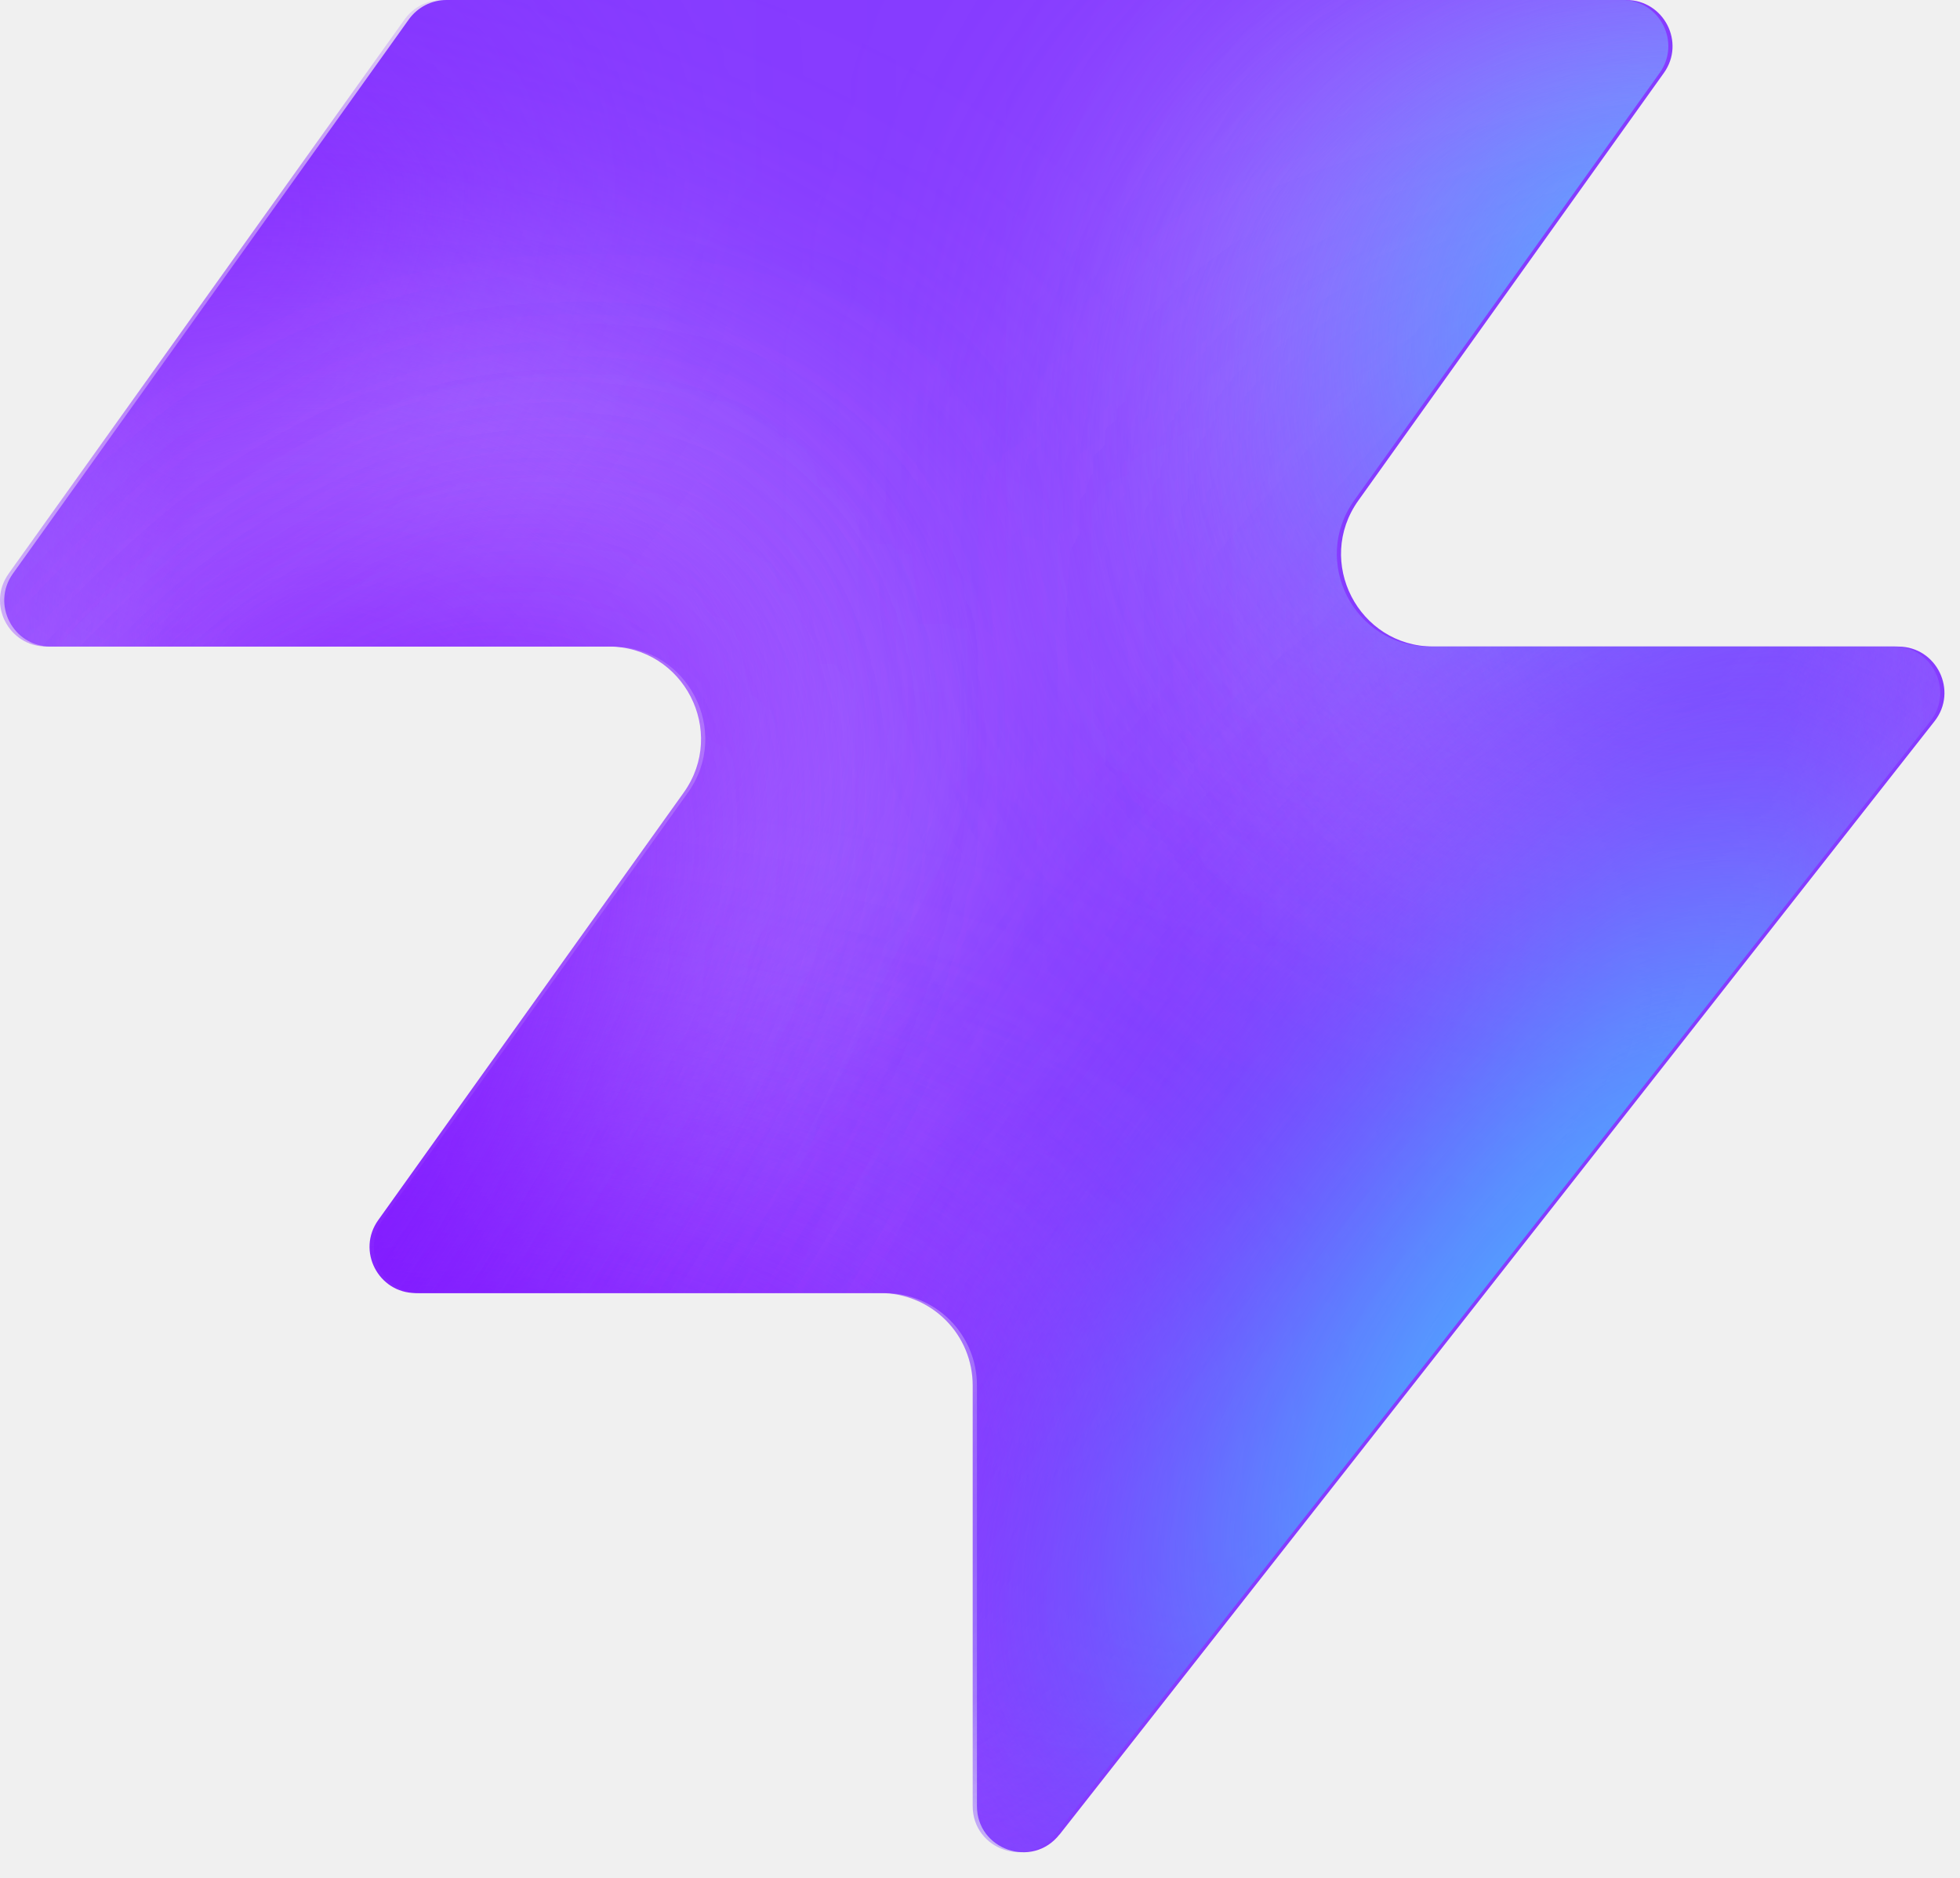
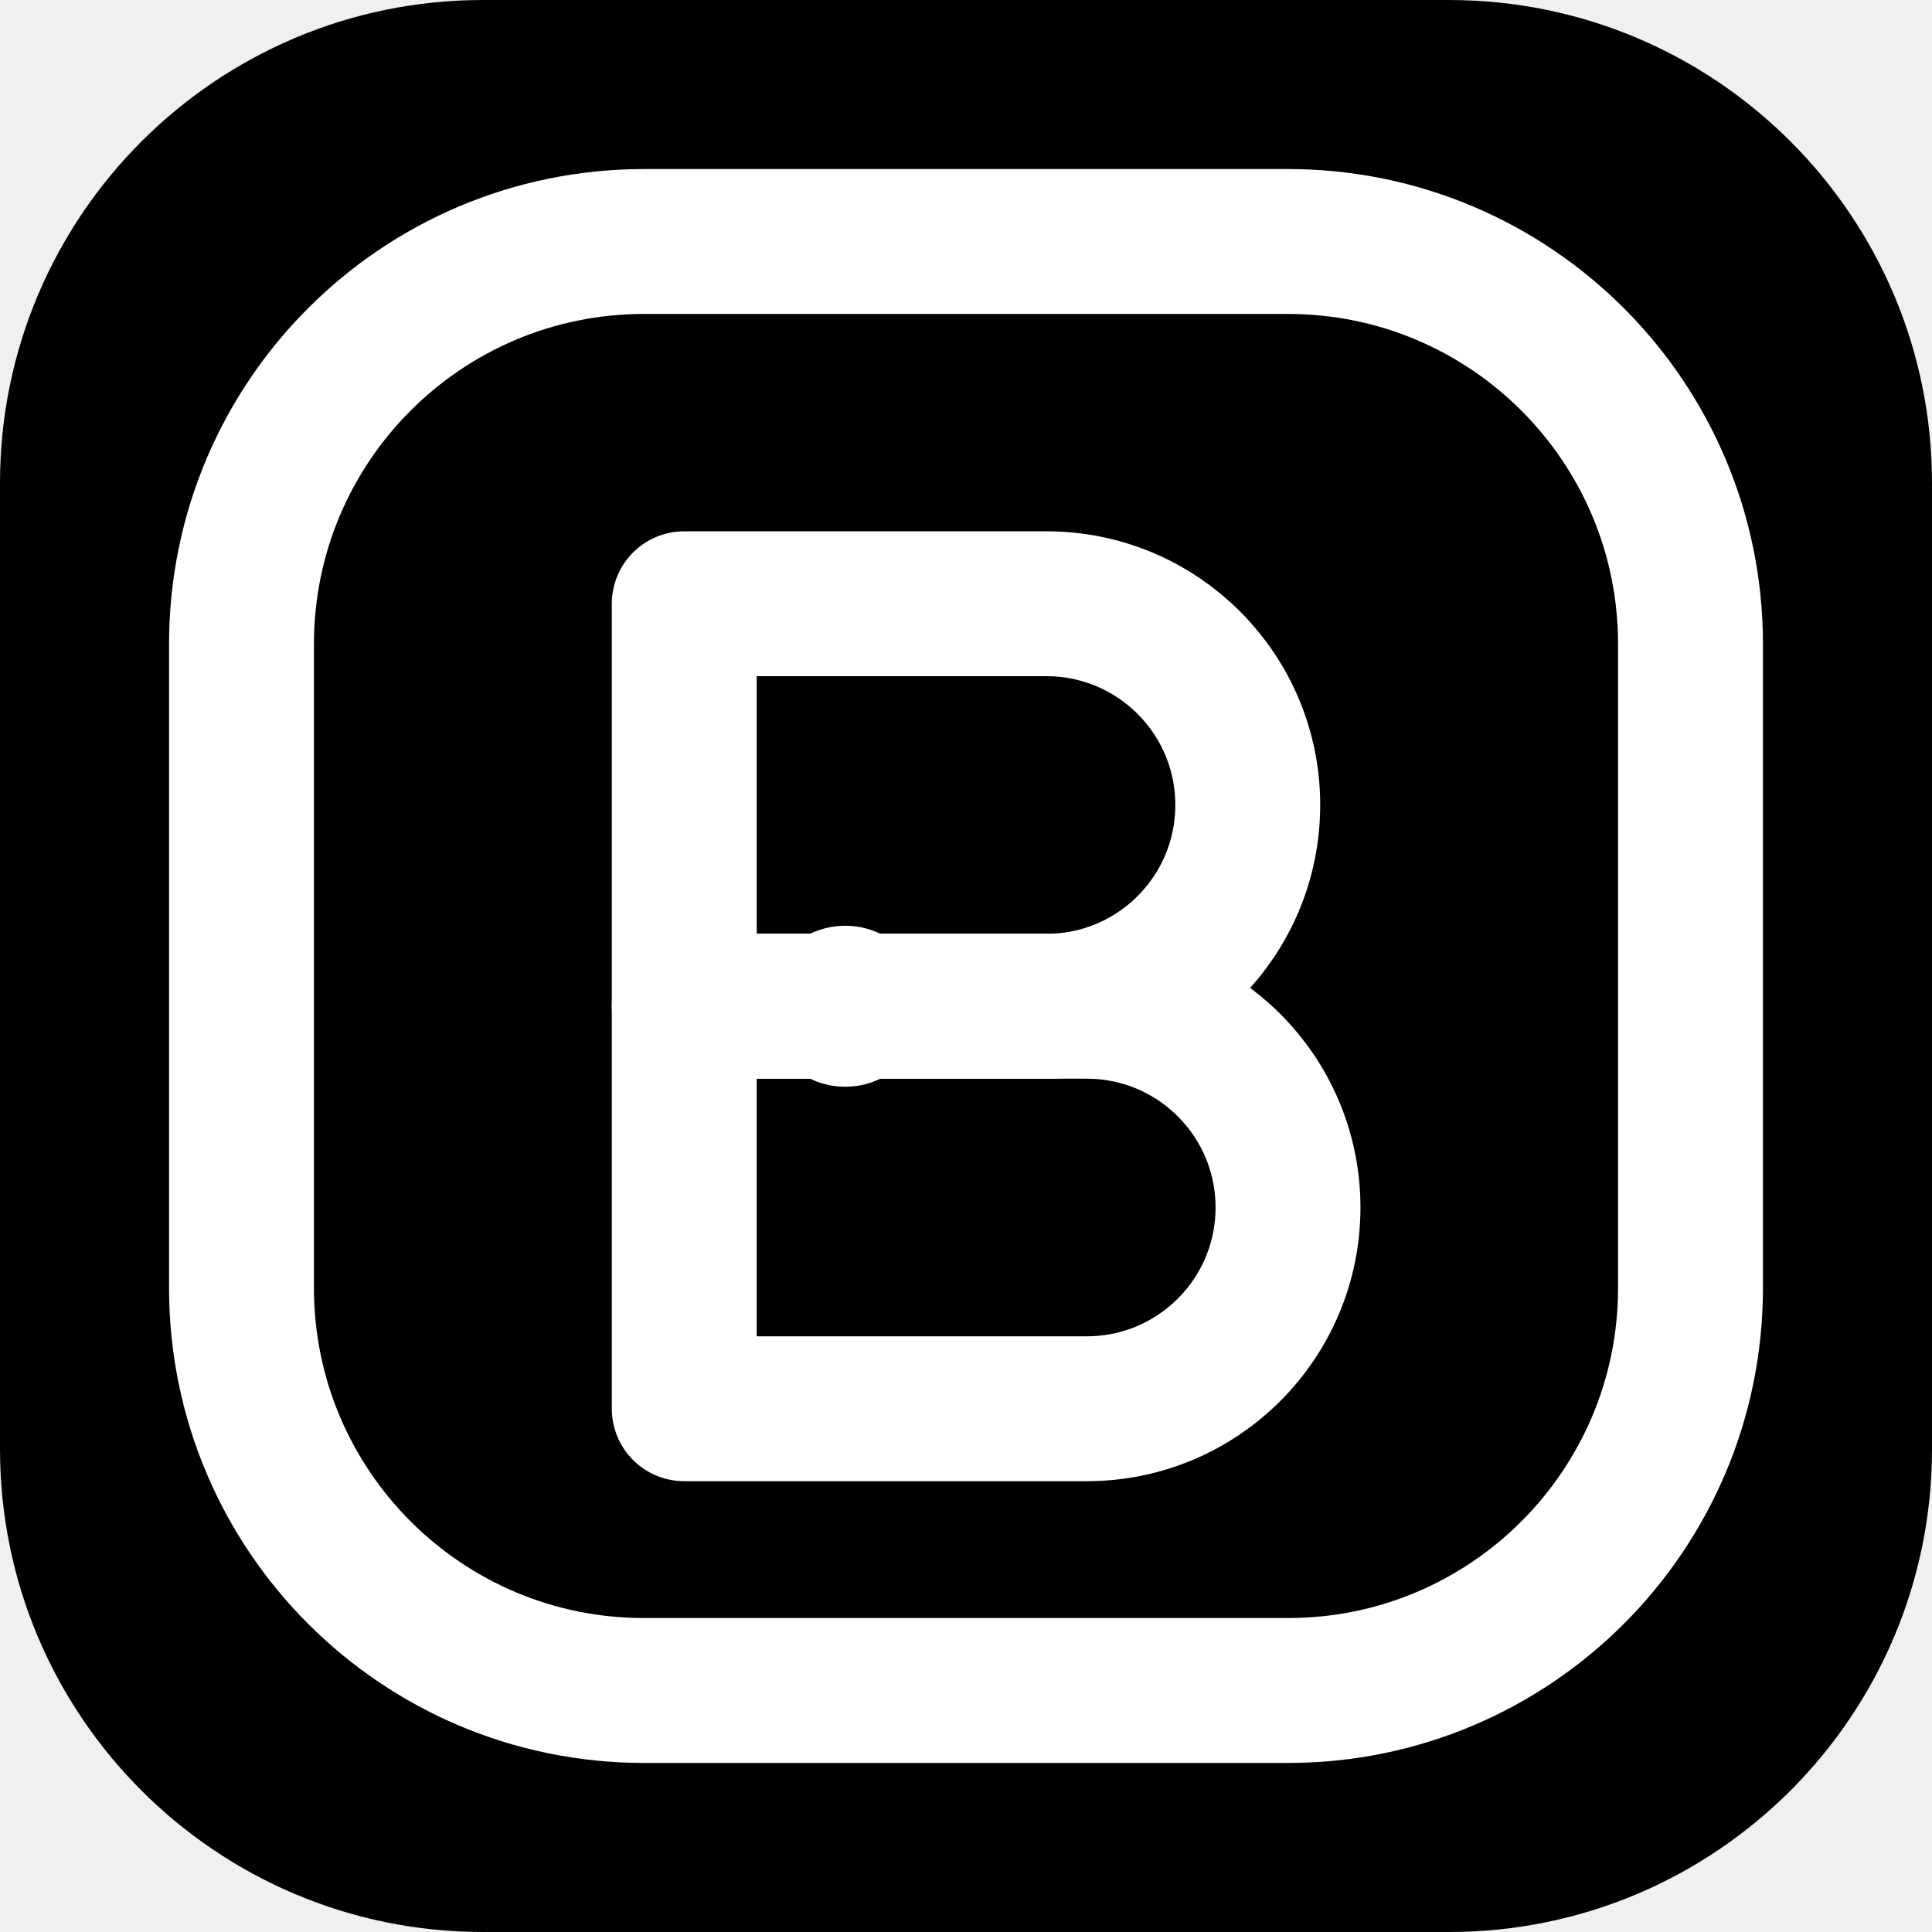
- <svg xmlns="http://www.w3.org/2000/svg" width="48" height="46" fill="none" viewBox="0 0 48 46">
-   <path fill="#863bff" d="M25.946 44.938c-.664.845-2.021.375-2.021-.698V33.937a2.26 2.26 0 0 0-2.262-2.262H10.287c-.92 0-1.456-1.04-.92-1.788l7.48-10.471c1.07-1.497 0-3.578-1.842-3.578H1.237c-.92 0-1.456-1.04-.92-1.788L10.013.474c.214-.297.556-.474.92-.474h28.894c.92 0 1.456 1.04.92 1.788l-7.48 10.471c-1.07 1.498 0 3.579 1.842 3.579h11.377c.943 0 1.473 1.088.89 1.83L25.947 44.94z" style="fill:#863bff;fill:color(display-p3 .525 .23 1);fill-opacity:1" />
-   <mask id="a" width="48" height="46" x="0" y="0" maskUnits="userSpaceOnUse" style="mask-type:alpha">
-     <path fill="#000" d="M25.842 44.938c-.664.844-2.021.375-2.021-.698V33.937a2.26 2.26 0 0 0-2.262-2.262H10.183c-.92 0-1.456-1.04-.92-1.788l7.48-10.471c1.07-1.498 0-3.579-1.842-3.579H1.133c-.92 0-1.456-1.04-.92-1.787L9.91.473c.214-.297.556-.474.92-.474h28.894c.92 0 1.456 1.04.92 1.788l-7.48 10.471c-1.07 1.498 0 3.578 1.842 3.578h11.377c.943 0 1.473 1.088.89 1.832L25.843 44.94z" style="fill:#000;fill-opacity:1" />
-   </mask>
-   <g mask="url(#a)">
-     <g filter="url(#b)">
-       <ellipse cx="5.508" cy="14.704" fill="#ede6ff" rx="5.508" ry="14.704" style="fill:#ede6ff;fill:color(display-p3 .927 .903 1);fill-opacity:1" transform="matrix(.00324 1 1 -.00324 -4.47 31.516)" />
-     </g>
-     <g filter="url(#c)">
-       <ellipse cx="10.399" cy="29.851" fill="#ede6ff" rx="10.399" ry="29.851" style="fill:#ede6ff;fill:color(display-p3 .927 .903 1);fill-opacity:1" transform="matrix(.00324 1 1 -.00324 -39.328 7.883)" />
-     </g>
-     <g filter="url(#d)">
-       <ellipse cx="5.508" cy="30.487" fill="#7e14ff" rx="5.508" ry="30.487" style="fill:#7e14ff;fill:color(display-p3 .492 .077 1);fill-opacity:1" transform="rotate(89.814 -25.913 -14.639)scale(1 -1)" />
-     </g>
-     <g filter="url(#e)">
-       <ellipse cx="5.508" cy="30.599" fill="#7e14ff" rx="5.508" ry="30.599" style="fill:#7e14ff;fill:color(display-p3 .492 .077 1);fill-opacity:1" transform="rotate(89.814 -32.644 -3.334)scale(1 -1)" />
-     </g>
-     <g filter="url(#f)">
-       <ellipse cx="5.508" cy="30.599" fill="#7e14ff" rx="5.508" ry="30.599" style="fill:#7e14ff;fill:color(display-p3 .492 .077 1);fill-opacity:1" transform="matrix(.00324 1 1 -.00324 -34.34 30.47)" />
-     </g>
-     <g filter="url(#g)">
-       <ellipse cx="14.072" cy="22.078" fill="#ede6ff" rx="14.072" ry="22.078" style="fill:#ede6ff;fill:color(display-p3 .927 .903 1);fill-opacity:1" transform="rotate(93.35 24.506 48.493)scale(-1 1)" />
-     </g>
-     <g filter="url(#h)">
-       <ellipse cx="3.47" cy="21.501" fill="#7e14ff" rx="3.47" ry="21.501" style="fill:#7e14ff;fill:color(display-p3 .492 .077 1);fill-opacity:1" transform="rotate(89.009 28.708 47.59)scale(-1 1)" />
-     </g>
-     <g filter="url(#i)">
-       <ellipse cx="3.47" cy="21.501" fill="#7e14ff" rx="3.47" ry="21.501" style="fill:#7e14ff;fill:color(display-p3 .492 .077 1);fill-opacity:1" transform="rotate(89.009 28.708 47.59)scale(-1 1)" />
-     </g>
-     <g filter="url(#j)">
-       <ellipse cx=".387" cy="8.972" fill="#7e14ff" rx="4.407" ry="29.108" style="fill:#7e14ff;fill:color(display-p3 .492 .077 1);fill-opacity:1" transform="rotate(39.51 .387 8.972)" />
-     </g>
-     <g filter="url(#k)">
-       <ellipse cx="47.523" cy="-6.092" fill="#7e14ff" rx="4.407" ry="29.108" style="fill:#7e14ff;fill:color(display-p3 .492 .077 1);fill-opacity:1" transform="rotate(37.892 47.523 -6.092)" />
-     </g>
-     <g filter="url(#l)">
-       <ellipse cx="41.412" cy="6.333" fill="#47bfff" rx="5.971" ry="9.665" style="fill:#47bfff;fill:color(display-p3 .28 .748 1);fill-opacity:1" transform="rotate(37.892 41.412 6.333)" />
-     </g>
-     <g filter="url(#m)">
-       <ellipse cx="-1.879" cy="38.332" fill="#7e14ff" rx="4.407" ry="29.108" style="fill:#7e14ff;fill:color(display-p3 .492 .077 1);fill-opacity:1" transform="rotate(37.892 -1.88 38.332)" />
-     </g>
-     <g filter="url(#n)">
-       <ellipse cx="-1.879" cy="38.332" fill="#7e14ff" rx="4.407" ry="29.108" style="fill:#7e14ff;fill:color(display-p3 .492 .077 1);fill-opacity:1" transform="rotate(37.892 -1.88 38.332)" />
-     </g>
-     <g filter="url(#o)">
-       <ellipse cx="35.651" cy="29.907" fill="#7e14ff" rx="4.407" ry="29.108" style="fill:#7e14ff;fill:color(display-p3 .492 .077 1);fill-opacity:1" transform="rotate(37.892 35.651 29.907)" />
-     </g>
-     <g filter="url(#p)">
-       <ellipse cx="38.418" cy="32.4" fill="#47bfff" rx="5.971" ry="15.297" style="fill:#47bfff;fill:color(display-p3 .28 .748 1);fill-opacity:1" transform="rotate(37.892 38.418 32.4)" />
-     </g>
-   </g>
-   <defs>
-     <filter id="b" width="60.045" height="41.654" x="-19.77" y="16.149" color-interpolation-filters="sRGB" filterUnits="userSpaceOnUse">
-       <feFlood flood-opacity="0" result="BackgroundImageFix" />
-       <feBlend in="SourceGraphic" in2="BackgroundImageFix" result="shape" />
-       <feGaussianBlur result="effect1_foregroundBlur_2002_17158" stdDeviation="7.659" />
-     </filter>
-     <filter id="c" width="90.34" height="51.437" x="-54.613" y="-7.533" color-interpolation-filters="sRGB" filterUnits="userSpaceOnUse">
-       <feFlood flood-opacity="0" result="BackgroundImageFix" />
-       <feBlend in="SourceGraphic" in2="BackgroundImageFix" result="shape" />
-       <feGaussianBlur result="effect1_foregroundBlur_2002_17158" stdDeviation="7.659" />
-     </filter>
-     <filter id="d" width="79.355" height="29.4" x="-49.64" y="2.03" color-interpolation-filters="sRGB" filterUnits="userSpaceOnUse">
-       <feFlood flood-opacity="0" result="BackgroundImageFix" />
-       <feBlend in="SourceGraphic" in2="BackgroundImageFix" result="shape" />
-       <feGaussianBlur result="effect1_foregroundBlur_2002_17158" stdDeviation="4.596" />
-     </filter>
-     <filter id="e" width="79.579" height="29.4" x="-45.045" y="20.029" color-interpolation-filters="sRGB" filterUnits="userSpaceOnUse">
-       <feFlood flood-opacity="0" result="BackgroundImageFix" />
-       <feBlend in="SourceGraphic" in2="BackgroundImageFix" result="shape" />
-       <feGaussianBlur result="effect1_foregroundBlur_2002_17158" stdDeviation="4.596" />
-     </filter>
-     <filter id="f" width="79.579" height="29.4" x="-43.513" y="21.178" color-interpolation-filters="sRGB" filterUnits="userSpaceOnUse">
-       <feFlood flood-opacity="0" result="BackgroundImageFix" />
-       <feBlend in="SourceGraphic" in2="BackgroundImageFix" result="shape" />
-       <feGaussianBlur result="effect1_foregroundBlur_2002_17158" stdDeviation="4.596" />
-     </filter>
-     <filter id="g" width="74.749" height="58.852" x="15.756" y="-17.901" color-interpolation-filters="sRGB" filterUnits="userSpaceOnUse">
-       <feFlood flood-opacity="0" result="BackgroundImageFix" />
-       <feBlend in="SourceGraphic" in2="BackgroundImageFix" result="shape" />
-       <feGaussianBlur result="effect1_foregroundBlur_2002_17158" stdDeviation="7.659" />
-     </filter>
-     <filter id="h" width="61.377" height="25.362" x="23.548" y="2.284" color-interpolation-filters="sRGB" filterUnits="userSpaceOnUse">
-       <feFlood flood-opacity="0" result="BackgroundImageFix" />
-       <feBlend in="SourceGraphic" in2="BackgroundImageFix" result="shape" />
-       <feGaussianBlur result="effect1_foregroundBlur_2002_17158" stdDeviation="4.596" />
-     </filter>
-     <filter id="i" width="61.377" height="25.362" x="23.548" y="2.284" color-interpolation-filters="sRGB" filterUnits="userSpaceOnUse">
-       <feFlood flood-opacity="0" result="BackgroundImageFix" />
-       <feBlend in="SourceGraphic" in2="BackgroundImageFix" result="shape" />
-       <feGaussianBlur result="effect1_foregroundBlur_2002_17158" stdDeviation="4.596" />
-     </filter>
-     <filter id="j" width="56.045" height="63.649" x="-27.636" y="-22.853" color-interpolation-filters="sRGB" filterUnits="userSpaceOnUse">
-       <feFlood flood-opacity="0" result="BackgroundImageFix" />
-       <feBlend in="SourceGraphic" in2="BackgroundImageFix" result="shape" />
-       <feGaussianBlur result="effect1_foregroundBlur_2002_17158" stdDeviation="4.596" />
-     </filter>
-     <filter id="k" width="54.814" height="64.646" x="20.116" y="-38.415" color-interpolation-filters="sRGB" filterUnits="userSpaceOnUse">
-       <feFlood flood-opacity="0" result="BackgroundImageFix" />
-       <feBlend in="SourceGraphic" in2="BackgroundImageFix" result="shape" />
-       <feGaussianBlur result="effect1_foregroundBlur_2002_17158" stdDeviation="4.596" />
-     </filter>
-     <filter id="l" width="33.541" height="35.313" x="24.641" y="-11.323" color-interpolation-filters="sRGB" filterUnits="userSpaceOnUse">
-       <feFlood flood-opacity="0" result="BackgroundImageFix" />
-       <feBlend in="SourceGraphic" in2="BackgroundImageFix" result="shape" />
-       <feGaussianBlur result="effect1_foregroundBlur_2002_17158" stdDeviation="4.596" />
-     </filter>
-     <filter id="m" width="54.814" height="64.646" x="-29.286" y="6.009" color-interpolation-filters="sRGB" filterUnits="userSpaceOnUse">
-       <feFlood flood-opacity="0" result="BackgroundImageFix" />
-       <feBlend in="SourceGraphic" in2="BackgroundImageFix" result="shape" />
-       <feGaussianBlur result="effect1_foregroundBlur_2002_17158" stdDeviation="4.596" />
-     </filter>
-     <filter id="n" width="54.814" height="64.646" x="-29.286" y="6.009" color-interpolation-filters="sRGB" filterUnits="userSpaceOnUse">
-       <feFlood flood-opacity="0" result="BackgroundImageFix" />
-       <feBlend in="SourceGraphic" in2="BackgroundImageFix" result="shape" />
-       <feGaussianBlur result="effect1_foregroundBlur_2002_17158" stdDeviation="4.596" />
-     </filter>
-     <filter id="o" width="54.814" height="64.646" x="8.244" y="-2.416" color-interpolation-filters="sRGB" filterUnits="userSpaceOnUse">
-       <feFlood flood-opacity="0" result="BackgroundImageFix" />
-       <feBlend in="SourceGraphic" in2="BackgroundImageFix" result="shape" />
-       <feGaussianBlur result="effect1_foregroundBlur_2002_17158" stdDeviation="4.596" />
-     </filter>
-     <filter id="p" width="39.409" height="43.623" x="18.713" y="10.588" color-interpolation-filters="sRGB" filterUnits="userSpaceOnUse">
-       <feFlood flood-opacity="0" result="BackgroundImageFix" />
-       <feBlend in="SourceGraphic" in2="BackgroundImageFix" result="shape" />
-       <feGaussianBlur result="effect1_foregroundBlur_2002_17158" stdDeviation="4.596" />
-     </filter>
-   </defs>
+ <svg xmlns="http://www.w3.org/2000/svg" width="32" height="32" viewBox="0 0 24 24" fill="none">
+   <rect width="24" height="24" rx="6" fill="#000000" />
+   <rect x="3" y="3" width="18" height="18" rx="5" stroke="#FFFFFF" stroke-width="1.8" />
+   <path d="M8.5 7.5H13C14.381 7.5 15.5 8.619 15.5 10C15.5 11.381 14.381 12.5 13 12.5H8.5V7.5Z" stroke="#FFFFFF" stroke-width="1.8" stroke-linecap="round" stroke-linejoin="round" />
+   <path d="M8.5 12.5H13.5C14.881 12.5 16 13.619 16 15C16 16.381 14.881 17.5 13.5 17.5H8.5V12.5Z" stroke="#FFFFFF" stroke-width="1.8" stroke-linecap="round" stroke-linejoin="round" />
+   <circle cx="10.5" cy="12.5" r="1" fill="#FFFFFF" />
</svg>
